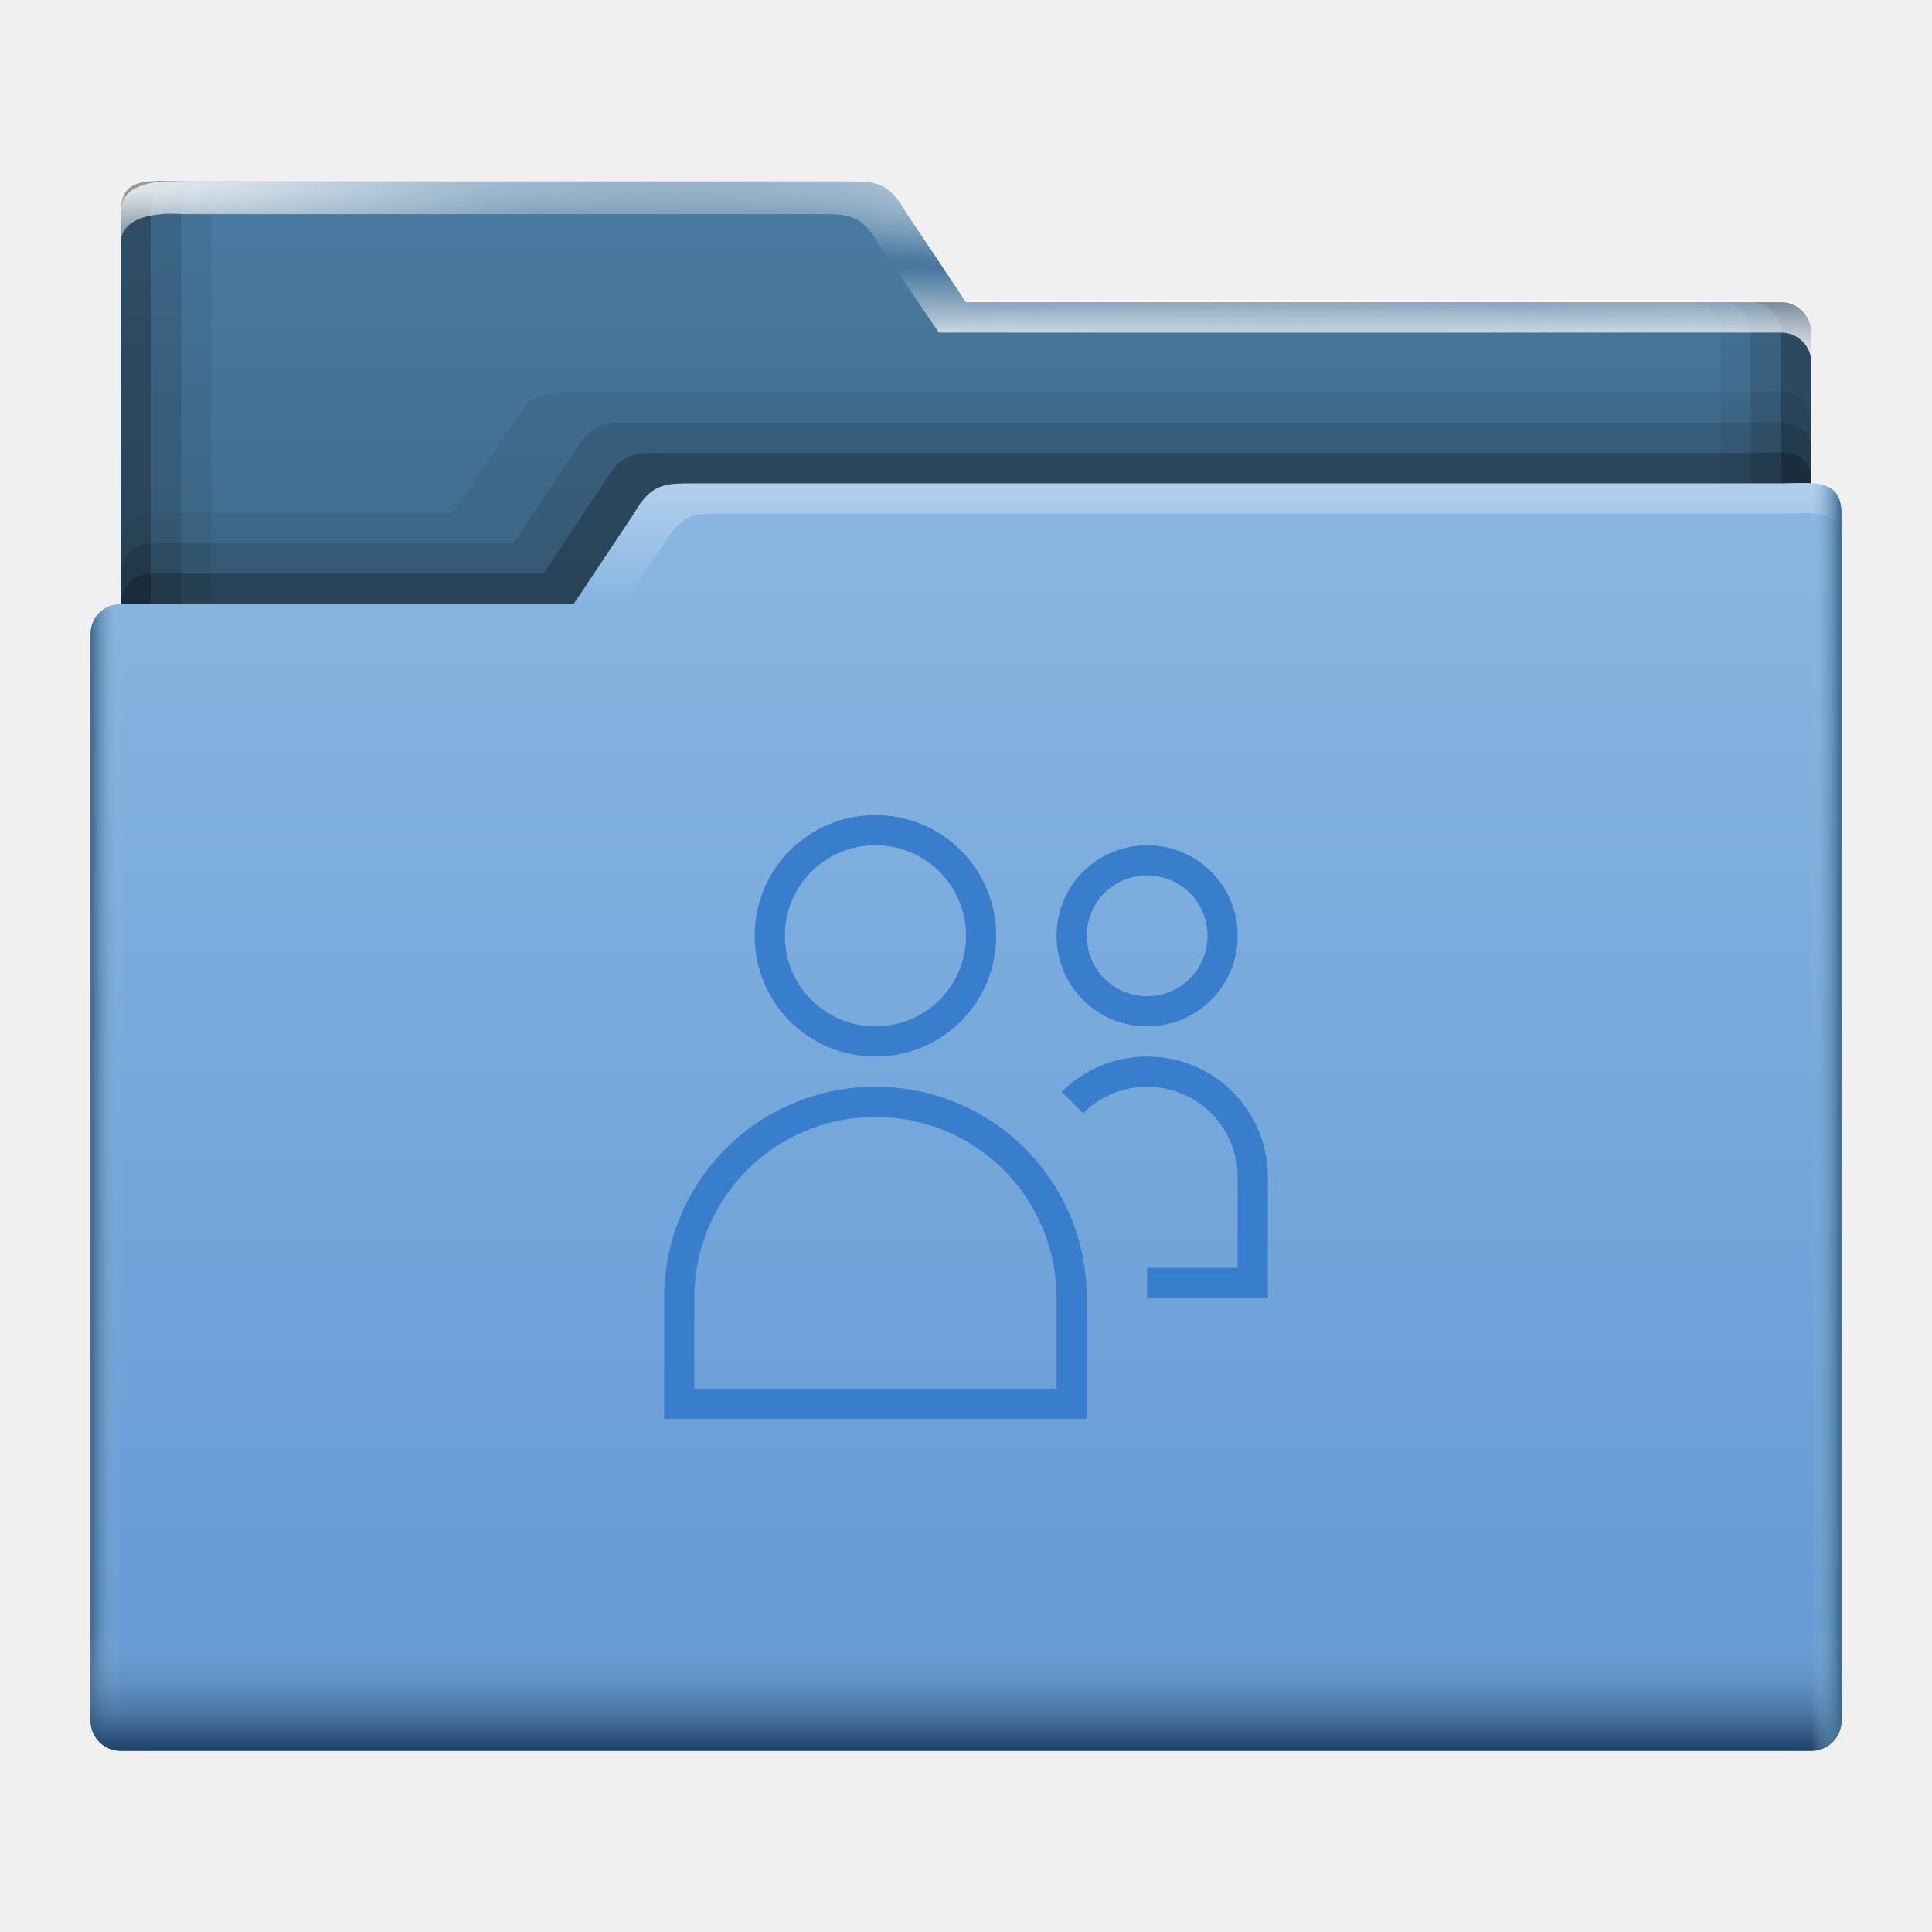
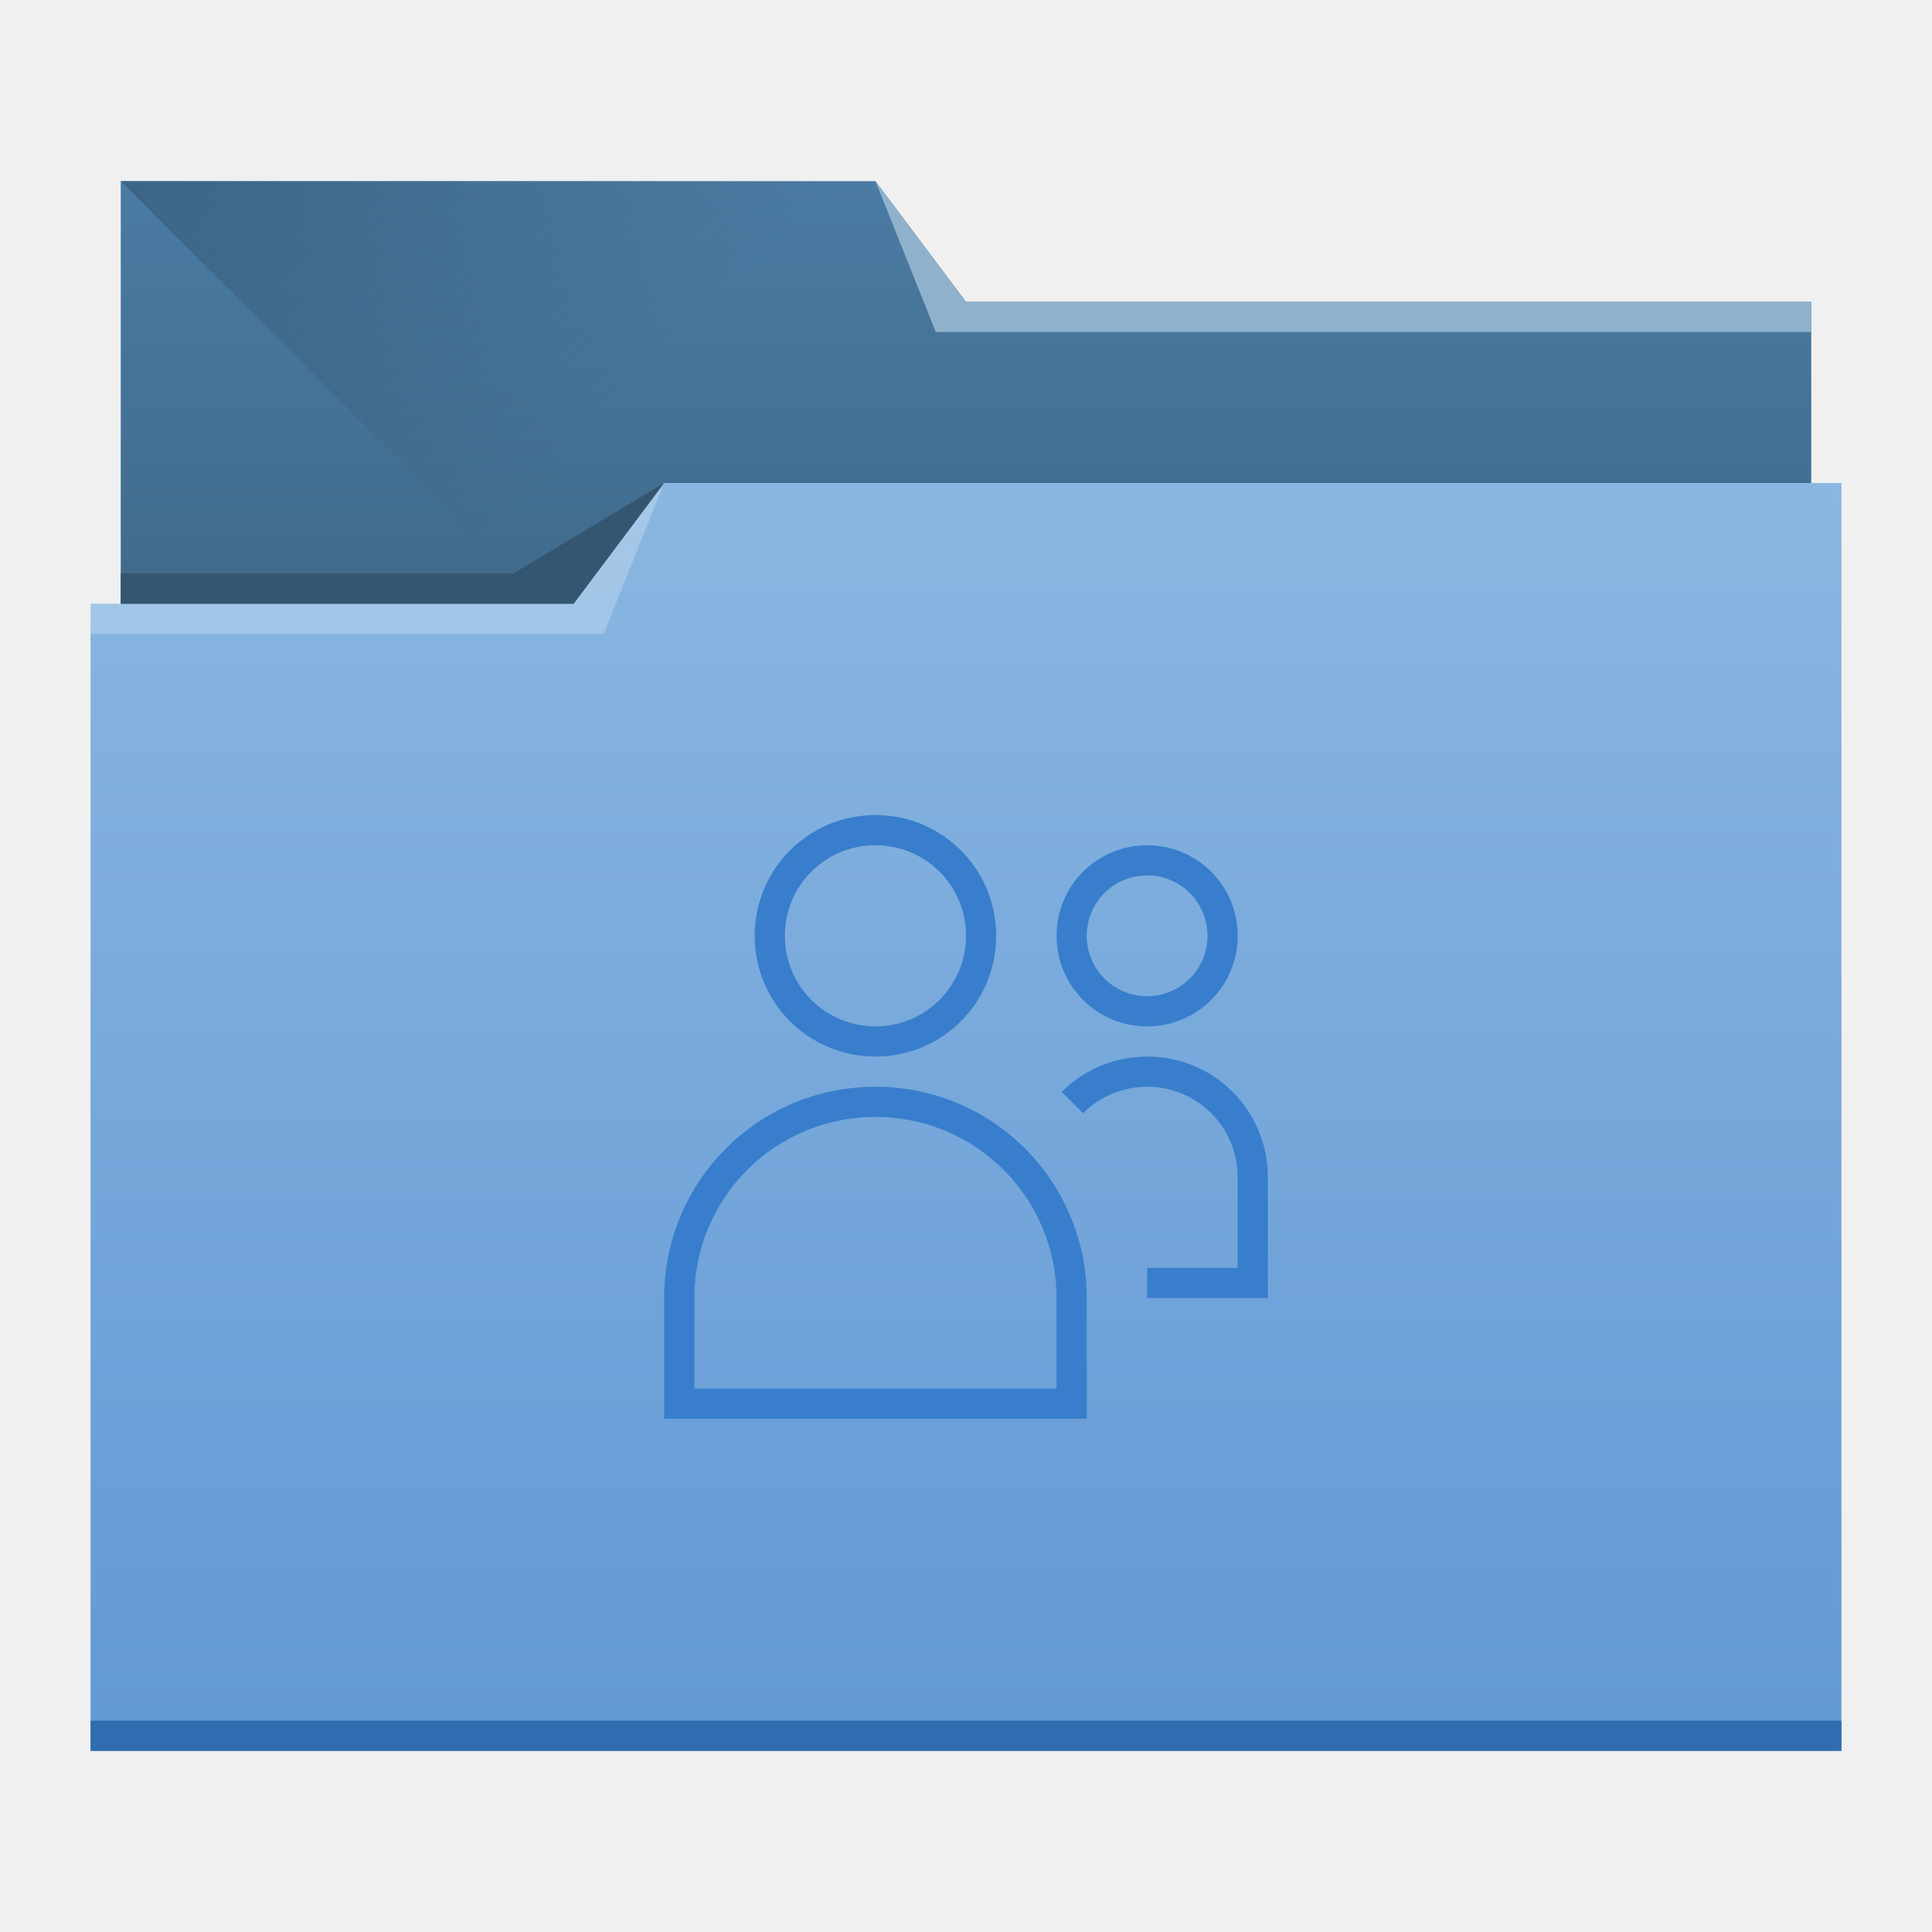
<svg xmlns="http://www.w3.org/2000/svg" xmlns:xlink="http://www.w3.org/1999/xlink" width="64" height="64" id="svg5453" version="1.1">
  <defs id="defs5455">
-     <linearGradient id="linearGradient4579">
-       <stop id="stop4581" offset="0" style="stop-color:#1c3f67;stop-opacity:1" />
-       <stop id="stop4583" offset="1" style="stop-color:#8ab7e1;stop-opacity:0" />
+     <linearGradient id="linearGradient4233">
+       <stop id="stop4235" offset="0" style="stop-color:#345671;stop-opacity:1;" />
+       <stop id="stop4237" offset="1" style="stop-color:#345671;stop-opacity:0;" />
    </linearGradient>
-     <linearGradient id="linearGradient4418">
-       <stop id="stop4420" offset="0" style="stop-color:#366890;stop-opacity:1" />
-       <stop id="stop4422" offset="1" style="stop-color:#9cbfdc;stop-opacity:0" />
+     <linearGradient id="linearGradient4232-6">
+       <stop style="stop-color:#3d6584;stop-opacity:1" offset="0" id="stop4234-8" />
+       <stop style="stop-color:#4a7ba3;stop-opacity:1" offset="1" id="stop4236-4" />
    </linearGradient>
-     <linearGradient id="linearGradient4336">
-       <stop style="stop-color:#ffffff;stop-opacity:1;" offset="0" id="stop4338" />
-       <stop style="stop-color:#ffffff;stop-opacity:0;" offset="1" id="stop4340" />
+     <linearGradient id="linearGradient4172-1">
+       <stop id="stop4174-4" offset="0" style="stop-color:#6298d5;stop-opacity:1" />
+       <stop id="stop4176-3" offset="1" style="stop-color:#8ab7e1;stop-opacity:1" />
    </linearGradient>
-     <linearGradient id="linearGradient4232">
-       <stop id="stop4234" offset="0" style="stop-color:#3d6584;stop-opacity:1" />
-       <stop id="stop4236" offset="1" style="stop-color:#4a7ba3;stop-opacity:1" />
-     </linearGradient>
-     <linearGradient id="linearGradient4172">
-       <stop style="stop-color:#6298d5;stop-opacity:1" offset="0" id="stop4174" />
-       <stop style="stop-color:#8ab7e1;stop-opacity:1" offset="1" id="stop4176" />
-     </linearGradient>
-     <linearGradient xlink:href="#linearGradient4172" id="linearGradient4178" x1="414.571" y1="541.798" x2="414.571" y2="499.798" gradientUnits="userSpaceOnUse" gradientTransform="matrix(1,0,0,0.9996746,0,0.1763265)" />
-     <linearGradient xlink:href="#linearGradient4232" id="linearGradient4182" gradientUnits="userSpaceOnUse" x1="414.571" y1="523.798" x2="414.571" y2="505.798" gradientTransform="matrix(1,0,0,0.9995445,0,-15.75684)" />
-     <linearGradient xlink:href="#linearGradient4579" id="linearGradient4320" x1="34" y1="58" x2="34" y2="54" gradientUnits="userSpaceOnUse" />
-     <linearGradient xlink:href="#linearGradient4336" id="linearGradient4342" x1="37" y1="13" x2="37" y2="20" gradientUnits="userSpaceOnUse" gradientTransform="matrix(1,0,0,0.9980508,384.5714,483.8292)" />
-     <linearGradient xlink:href="#linearGradient4418" id="linearGradient4365" x1="3" y1="43" x2="4" y2="43" gradientUnits="userSpaceOnUse" gradientTransform="translate(384.5714,483.798)" />
-     <radialGradient xlink:href="#linearGradient4336" id="radialGradient4569" cx="43.625" cy="-18.832" fx="43.625" fy="-18.832" r="28" gradientTransform="matrix(1,0,0,0.1071428,384.5714,491.8287)" gradientUnits="userSpaceOnUse" />
-     <radialGradient xlink:href="#linearGradient4336" id="radialGradient4573" gradientUnits="userSpaceOnUse" gradientTransform="matrix(1,0,0,0.1071428,384.5714,491.8287)" cx="56" cy="36.131" fx="56" fy="36.131" r="28" />
-     <radialGradient xlink:href="#linearGradient4336" id="radialGradient4577" gradientUnits="userSpaceOnUse" gradientTransform="matrix(1,0,0,0.1071428,384.5714,491.8287)" cx="1" cy="-18.832" fx="1" fy="-18.832" r="28" />
-     <radialGradient xlink:href="#linearGradient4336" id="radialGradient4587" gradientUnits="userSpaceOnUse" gradientTransform="matrix(1,0,0,0.1071428,384.5714,491.8287)" cx="28" cy="36.131" fx="28" fy="36.131" r="28" />
-     <linearGradient xlink:href="#linearGradient4418" id="linearGradient4154" x1="61" y1="38" x2="60" y2="38" gradientUnits="userSpaceOnUse" />
+     <linearGradient gradientTransform="matrix(1,0,0,0.9996746,-384.5714,-483.6217)" gradientUnits="userSpaceOnUse" y2="499.798" x2="414.571" y1="541.798" x1="414.571" id="linearGradient4178-1" xlink:href="#linearGradient4172-1" />
+     <linearGradient gradientTransform="matrix(1,0,0,0.9995445,-384.5714,-499.5548)" y2="505.798" x2="414.571" y1="523.798" x1="414.571" gradientUnits="userSpaceOnUse" id="linearGradient4182-4" xlink:href="#linearGradient4232-6" />
+     <linearGradient gradientUnits="userSpaceOnUse" y2="497.798" x2="404.571" y1="477.798" x1="384.571" id="linearGradient4239" xlink:href="#linearGradient4233" />
  </defs>
  <g id="layer1" transform="translate(-384.5714,-483.798)">
-     <path style="fill:url(#linearGradient4182);fill-opacity:1;stroke:none" d="m 390.571,489.811 c 0,0 -2,-0.202 -2,1 l 0,2.999 0,22.99 c 0,0.554 0.446,1 1,1 l 54,0 c 0.554,0 1,-0.446 1,-1 l 0,-21.99 c 0,-0.554 -0.446,-1 -1,-1 l -24,0 -3,0 -2,-2.999 c -0.577,-1 -1,-1 -2,-1 l -2,0 z" id="rect4180" />
-     <path style="fill:#000000;fill-opacity:0.059;stroke:none" d="m 389.837,489.798 c -0.051,-3e-5 -0.091,0.012 -0.141,0.014 l 0.875,0 c -0.25,0 -0.5,-0.013 -0.734,-0.014 z m 50.734,4.012 c 0.554,0 1,0.446 1,1 l 0,21.989 c 0,0.554 -0.446,1 -1,1 l 3,0 c 0.554,0 1,-0.446 1,-1 l 0,-21.989 c 0,-0.554 -0.446,-1 -1,-1 z" id="path4511" />
-     <path style="fill:#000000;fill-opacity:0.118;stroke:none" d="m 389.837,489.798 c -0.051,-3e-5 -0.091,0.012 -0.141,0.014 l 0.875,0 c -0.25,0 -0.5,-0.013 -0.734,-0.014 z m 51.734,4.012 c 0.554,0 1,0.446 1,1 l 0,21.989 c 0,0.554 -0.446,1 -1,1 l 2,0 c 0.554,0 1,-0.446 1,-1 l 0,-21.989 c 0,-0.554 -0.446,-1 -1,-1 z" id="path4506" />
-     <path style="fill:#000000;fill-opacity:0.235;stroke:none" d="m 389.837,489.798 c -0.051,-3e-5 -0.091,0.012 -0.141,0.014 l 0.875,0 c -0.25,0 -0.5,-0.013 -0.734,-0.014 z m 52.734,4.012 c 0.554,0 1,0.446 1,1 l 0,21.989 c 0,0.554 -0.446,1 -1,1 l 1,0 c 0.554,0 1,-0.446 1,-1 l 0,-21.989 c 0,-0.554 -0.446,-1 -1,-1 z" id="path4516" />
-     <path style="fill:#000000;fill-opacity:0.059;stroke:none" d="m 389.837,489.798 c -0.703,-4.3e-4 -1.266,0.112 -1.266,1.013 l 0,2.999 0,22.989 c 0,0.554 0.446,1 1,1 l 3,0 c -0.554,0 -1,-0.446 -1,-1 l 0,-22.989 0,-2.999 c 0,-0.835 0.494,-0.981 1.125,-1 l -2.125,0 c -0.25,0 -0.5,-0.013 -0.734,-0.014 z" id="path4496" />
-     <path style="fill:#000000;fill-opacity:0.118;stroke:none" d="m 389.837,489.798 c -0.703,-4.3e-4 -1.266,0.112 -1.266,1.013 l 0,2.999 0,22.989 c 0,0.554 0.446,1 1,1 l 2,0 c -0.554,0 -1,-0.446 -1,-1 l 0,-22.989 0,-2.999 c 0,-0.835 0.494,-0.981 1.125,-1 l -1.125,0 c -0.25,0 -0.5,-0.013 -0.734,-0.014 z" id="path4491" />
-     <path style="fill:#000000;fill-opacity:0.235;stroke:none" d="m 389.837,489.798 c -0.703,-4.3e-4 -1.266,0.112 -1.266,1.013 l 0,2.999 0,22.989 c 0,0.554 0.446,1 1,1 l 1,0 c -0.554,0 -1,-0.446 -1,-1 l 0,-22.989 0,-2.999 c 0,-0.835 0.494,-0.981 1.125,-1 l -0.125,0 c -0.25,0 -0.5,-0.013 -0.734,-0.014 z" id="path4485" />
-     <path id="path4483" transform="translate(384.5714,483.798)" d="m 58.734,12.986 c -0.234,1.4e-4 -0.485,1.76e-4 -0.734,0.014 l -37,0 -2,0 c -1,0 -1.423,0 -2,1 l -2,3 -10,0 c -0.554,0 -1,0.446 -1,1 L 4,57 c 0,0.554 0.446,1 1,1 l 54,0 c 0.554,0 1.002,-0.446 1,-1 l 0,-39 0,-1 0,-3 c 0,-0.901 -0.563,-1.014 -1.266,-1.014 z" style="fill:#000000;fill-opacity:0.059;stroke:none" />
-     <path style="fill:#000000;fill-opacity:0.118;stroke:none" d="m 58.734,13.986 c -0.234,1.4e-4 -0.485,-5.92e-4 -0.734,0.014 l -35,0 -2,0 c -1,0 -1.423,0 -2,1 l -2,3 -12,0 c -0.554,0 -1,0.446 -1,1 L 4,57 c 0,0.554 0.446,1 1,1 l 54,0 c 0.554,0 1.002,-0.446 1,-1 l 0,-38 0,-1 0,-3 c 0,-0.901 -0.563,-1.014 -1.266,-1.014 z" transform="translate(384.5714,483.798)" id="path4481" />
-     <path id="path4477" transform="translate(384.5714,483.798)" d="M 58.734,14.986 C 58.5,14.986 58.25,15 58,15 l -34,0 -2,0 c -1,0 -1.423,0 -2,1 l -2,3 -13,0 c -0.554,0 -1,0.446 -1,1 L 4,57 c 0,0.554 0.446,1 1,1 l 54,0 c 0.554,0 1.002,-0.446 1,-1 l 0,-37 0,-1 0,-3 c 0,-0.901 -0.563,-1.014 -1.266,-1.014 z" style="fill:#000000;fill-opacity:0.235;stroke:none" />
-     <path style="fill:url(#linearGradient4178);fill-opacity:1;stroke:none" d="m 444.306,499.798 c -0.234,1.4e-4 -0.484,0.014 -0.734,0.014 l -34,0 -2,0 c -1,0 -1.423,0 -2,1 l -2,2.999 -15,0 c -0.554,0 -1,0.446 -1,1 l 0,35.988 c 0,0.554 0.446,1 1,1 l 56,0 c 0.554,0 1,-0.446 1,-1 l 0,-35.988 0,-1 0,-2.999 c 0,-0.901 -0.562,-1.014 -1.266,-1.013 z" id="rect4113" />
-     <path style="opacity:0.6;fill:url(#linearGradient4342);fill-opacity:1;stroke:none" d="m 444.306,499.798 c -0.234,1.4e-4 -0.485,-0.001 -0.734,0.014 l -34,0 -2,0 c -1,0 -1.423,3.6e-4 -2,0.998 l -2,2.992 -15,0 c -0.554,0 -1,0.445 -1,0.998 l 0,0.998 c 0,-0.553 0.446,-0.998 1,-0.998 l 16,0 2,-2.992 c 0.577,-0.998 1,-0.998 2,-0.998 l 2,0 33,0 c 0.25,0 0.5,-0.013 0.734,-0.014 0.703,-4.3e-4 1.266,0.112 1.266,1.012 l 0,-0.998 c 0,-0.899 -0.562,-1.012 -1.266,-1.012 z" id="path4269" />
-     <path style="fill:url(#linearGradient4365);fill-opacity:1;stroke:none" d="m 388.571,503.798 c -0.554,0 -1,0.446 -1,1 l 0,36 c 0,0.554 0.446,1 1,1 l 1.1,0 c -0.554,0 -1,-0.446 -1,-1 l 0,-36 c 0,-0.554 0.446,-1 1,-1 z" id="path4354" />
-     <path style="fill:url(#linearGradient4320);fill-opacity:1;stroke:none" d="M 3 53 L 3 57 C 3 57.554 3.446 58 4 58 L 60 58 C 60.554 58 61 57.554 61 57 L 61 53 C 61 53.554 60.554 54 60 54 L 4 54 C 3.446 54 3 53.554 3 53 z " transform="translate(384.5714,483.798)" id="path4299" />
-     <path style="fill:url(#radialGradient4569);fill-opacity:1;stroke:none" d="m 390.259,489.798 c -0.562,-4.2e-4 -1.688,0.11 -1.688,0.995 l 0,1.079 c 0,-1.18 2,-0.981 2,-0.981 l 19.1,0 2,0 c 1,0 1.423,0 2,0.981 l 2,2.944 3.9,0 24,0 c 0.554,0 1,0.438 1,0.981 l 0,-1.079 c 0,-0.544 -0.446,-0.981 -1,-0.981 l -24,0 -3,0 -2,-2.944 c -0.577,-0.981 -1,-0.981 -2,-0.981 l -2,0 -20,0 c 0,0 -0.125,-0.013 -0.312,-0.013 z" id="path4556" />
-     <path id="path4571" d="m 390.259,489.798 c -0.562,-4.2e-4 -1.688,0.11 -1.688,0.995 l 0,1.079 c 0,-1.18 2,-0.981 2,-0.981 l 19.1,0 2,0 c 1,0 1.423,0 2,0.981 l 2,2.944 3.9,0 24,0 c 0.554,0 1,0.438 1,0.981 l 0,-1.079 c 0,-0.544 -0.446,-0.981 -1,-0.981 l -24,0 -3,0 -2,-2.944 c -0.577,-0.981 -1,-0.981 -2,-0.981 l -2,0 -20,0 c 0,0 -0.125,-0.013 -0.312,-0.013 z" style="fill:url(#radialGradient4573);fill-opacity:1;stroke:none" />
-     <path style="fill:url(#radialGradient4577);fill-opacity:1;stroke:none" d="m 390.259,489.798 c -0.562,-4.2e-4 -1.688,0.11 -1.688,0.995 l 0,1.079 c 0,-1.18 2,-0.981 2,-0.981 l 19.1,0 2,0 c 1,0 1.423,0 2,0.981 l 2,2.944 3.9,0 24,0 c 0.554,0 1,0.438 1,0.981 l 0,-1.079 c 0,-0.544 -0.446,-0.981 -1,-0.981 l -24,0 -3,0 -2,-2.944 c -0.577,-0.981 -1,-0.981 -2,-0.981 l -2,0 -20,0 c 0,0 -0.125,-0.013 -0.312,-0.013 z" id="path4575" />
-     <path id="path4585" d="m 390.259,489.798 c -0.562,-4.2e-4 -1.688,0.11 -1.688,0.995 l 0,1.079 c 0,-1.18 2,-0.981 2,-0.981 l 19.1,0 2,0 c 1,0 1.423,0 2,0.981 l 2,2.944 3.9,0 24,0 c 0.554,0 1,0.438 1,0.981 l 0,-1.079 c 0,-0.544 -0.446,-0.981 -1,-0.981 l -24,0 -3,0 -2,-2.944 c -0.577,-0.981 -1,-0.981 -2,-0.981 l -2,0 -20,0 c 0,0 -0.125,-0.013 -0.312,-0.013 z" style="fill:url(#radialGradient4587);fill-opacity:1;stroke:none" />
-     <path style="fill:url(#linearGradient4154);fill-opacity:1;stroke:none" d="M 59.734 16 C 59.5 16 59.25 16.014 59 16.014 L 58.852 16.014 C 59.446 16.043 59.9 16.211 59.9 17.014 L 59.9 20.012 L 59.9 21.012 L 59.9 57 C 59.9 57.554 59.454 58 58.9 58 L 60 58 C 60.554 58 61 57.554 61 57 L 61 21.012 L 61 20.012 L 61 17.014 C 61 16.113 60.437 16 59.734 16 z " transform="translate(384.5714,483.798)" id="path4143" />
+     <g id="layer1-9">
+       <path id="rect4180-5" transform="translate(384.5714,483.798)" d="m 4,6 0,5 0,22 c 0,0.554 0.446,1 1,1 l 54,0 c 0.554,0 1,-0.446 1,-1 l 0,-21.99 c 0,-0.004 -0.002,-0.006 -0.002,-0.01 L 60,11 60,10 32,10 29,6 4,6 Z" style="fill:url(#linearGradient4182-4);fill-opacity:1;stroke:none" />
+       <path id="path4230" d="m 388.571,489.798 26,26 1,1 29,-16.743 0,-6.257 -28,0 -3,-4 z" style="fill:url(#linearGradient4239);fill-opacity:1;fill-rule:evenodd;stroke:none;stroke-width:1px;stroke-linecap:butt;stroke-linejoin:miter;stroke-opacity:1" />
+       <path id="rect4113-2" transform="translate(384.5714,483.798)" d="m 22,16 -3,4 -16,0 0,1 0.002,0 C 3.002,21.004 3,21.008 3,21.012 L 3,57 l 0,1 1,0 56,0 1,0 0,-1 L 61,21.012 61,21 61,16 22,16 Z" style="fill:url(#linearGradient4178-1);fill-opacity:1;stroke:none" />
+       <path id="path4151" transform="translate(384.5714,483.798)" d="m 3,57 0,1 1,0 56,0 1,0 0,-1 -1,0 -56,0 -1,0 z" style="fill:#2f6db0;fill-opacity:1;stroke:none" />
+       <path id="path4222" d="m 444.571,493.798 0,1 -29,0 -2,-5 3,4 z" style="fill:#8fb1cc;fill-opacity:1;fill-rule:evenodd;stroke:none;stroke-width:1px;stroke-linecap:butt;stroke-linejoin:miter;stroke-opacity:1" />
+       <path id="path4224" d="m 387.571,503.798 0,1 17,0 2,-5 -3,4 z" style="fill:#ffffff;fill-opacity:0.235;fill-rule:evenodd;stroke:none;stroke-width:1px;stroke-linecap:butt;stroke-linejoin:miter;stroke-opacity:1" />
+       <path id="path4228" d="m 388.571,502.798 0,1 15,0 3,-4 -5,3 z" style="fill:#345671;fill-opacity:1;fill-rule:evenodd;stroke:none;stroke-width:1px;stroke-linecap:butt;stroke-linejoin:miter;stroke-opacity:1" />
+     </g>
    <path style="fill:#387ecc;fill-opacity:1;stroke:none" d="M 29 27 C 26.784 27 25 28.784 25 31 C 25 33.216 26.784 35 29 35 C 31.216 35 33 33.216 33 31 C 33 28.784 31.216 27 29 27 z M 29 28 C 30.662 28 32 29.338 32 31 C 32 32.662 30.662 34 29 34 C 27.338 34 26 32.662 26 31 C 26 29.338 27.338 28 29 28 z M 38 28 C 36.338 28 35 29.338 35 31 C 35 32.662 36.338 34 38 34 C 39.662 34 41 32.662 41 31 C 41 29.338 39.662 28 38 28 z M 38 29 C 39.108 29 40 29.892 40 31 C 40 32.108 39.108 33 38 33 C 36.892 33 36 32.108 36 31 C 36 29.892 36.892 29 38 29 z M 38 35 C 36.892 35 35.893 35.447 35.17 36.17 L 35.877 36.877 C 36.419 36.335 37.169 36 38 36 C 39.662 36 41 37.338 41 39 L 41 42 L 38 42 L 38 43 L 42 43 L 42 39 C 42 36.784 40.216 35 38 35 z M 29 36 C 25.122 36 22 39.122 22 43 L 22 47 L 36 47 L 36 43 C 36 39.122 32.878 36 29 36 z M 29 37 C 32.324 37 35 39.676 35 43 L 35 46 L 23 46 L 23 43 C 23 39.676 25.676 37 29 37 z " transform="translate(384.5714,483.798)" id="rect4129" />
  </g>
</svg>
